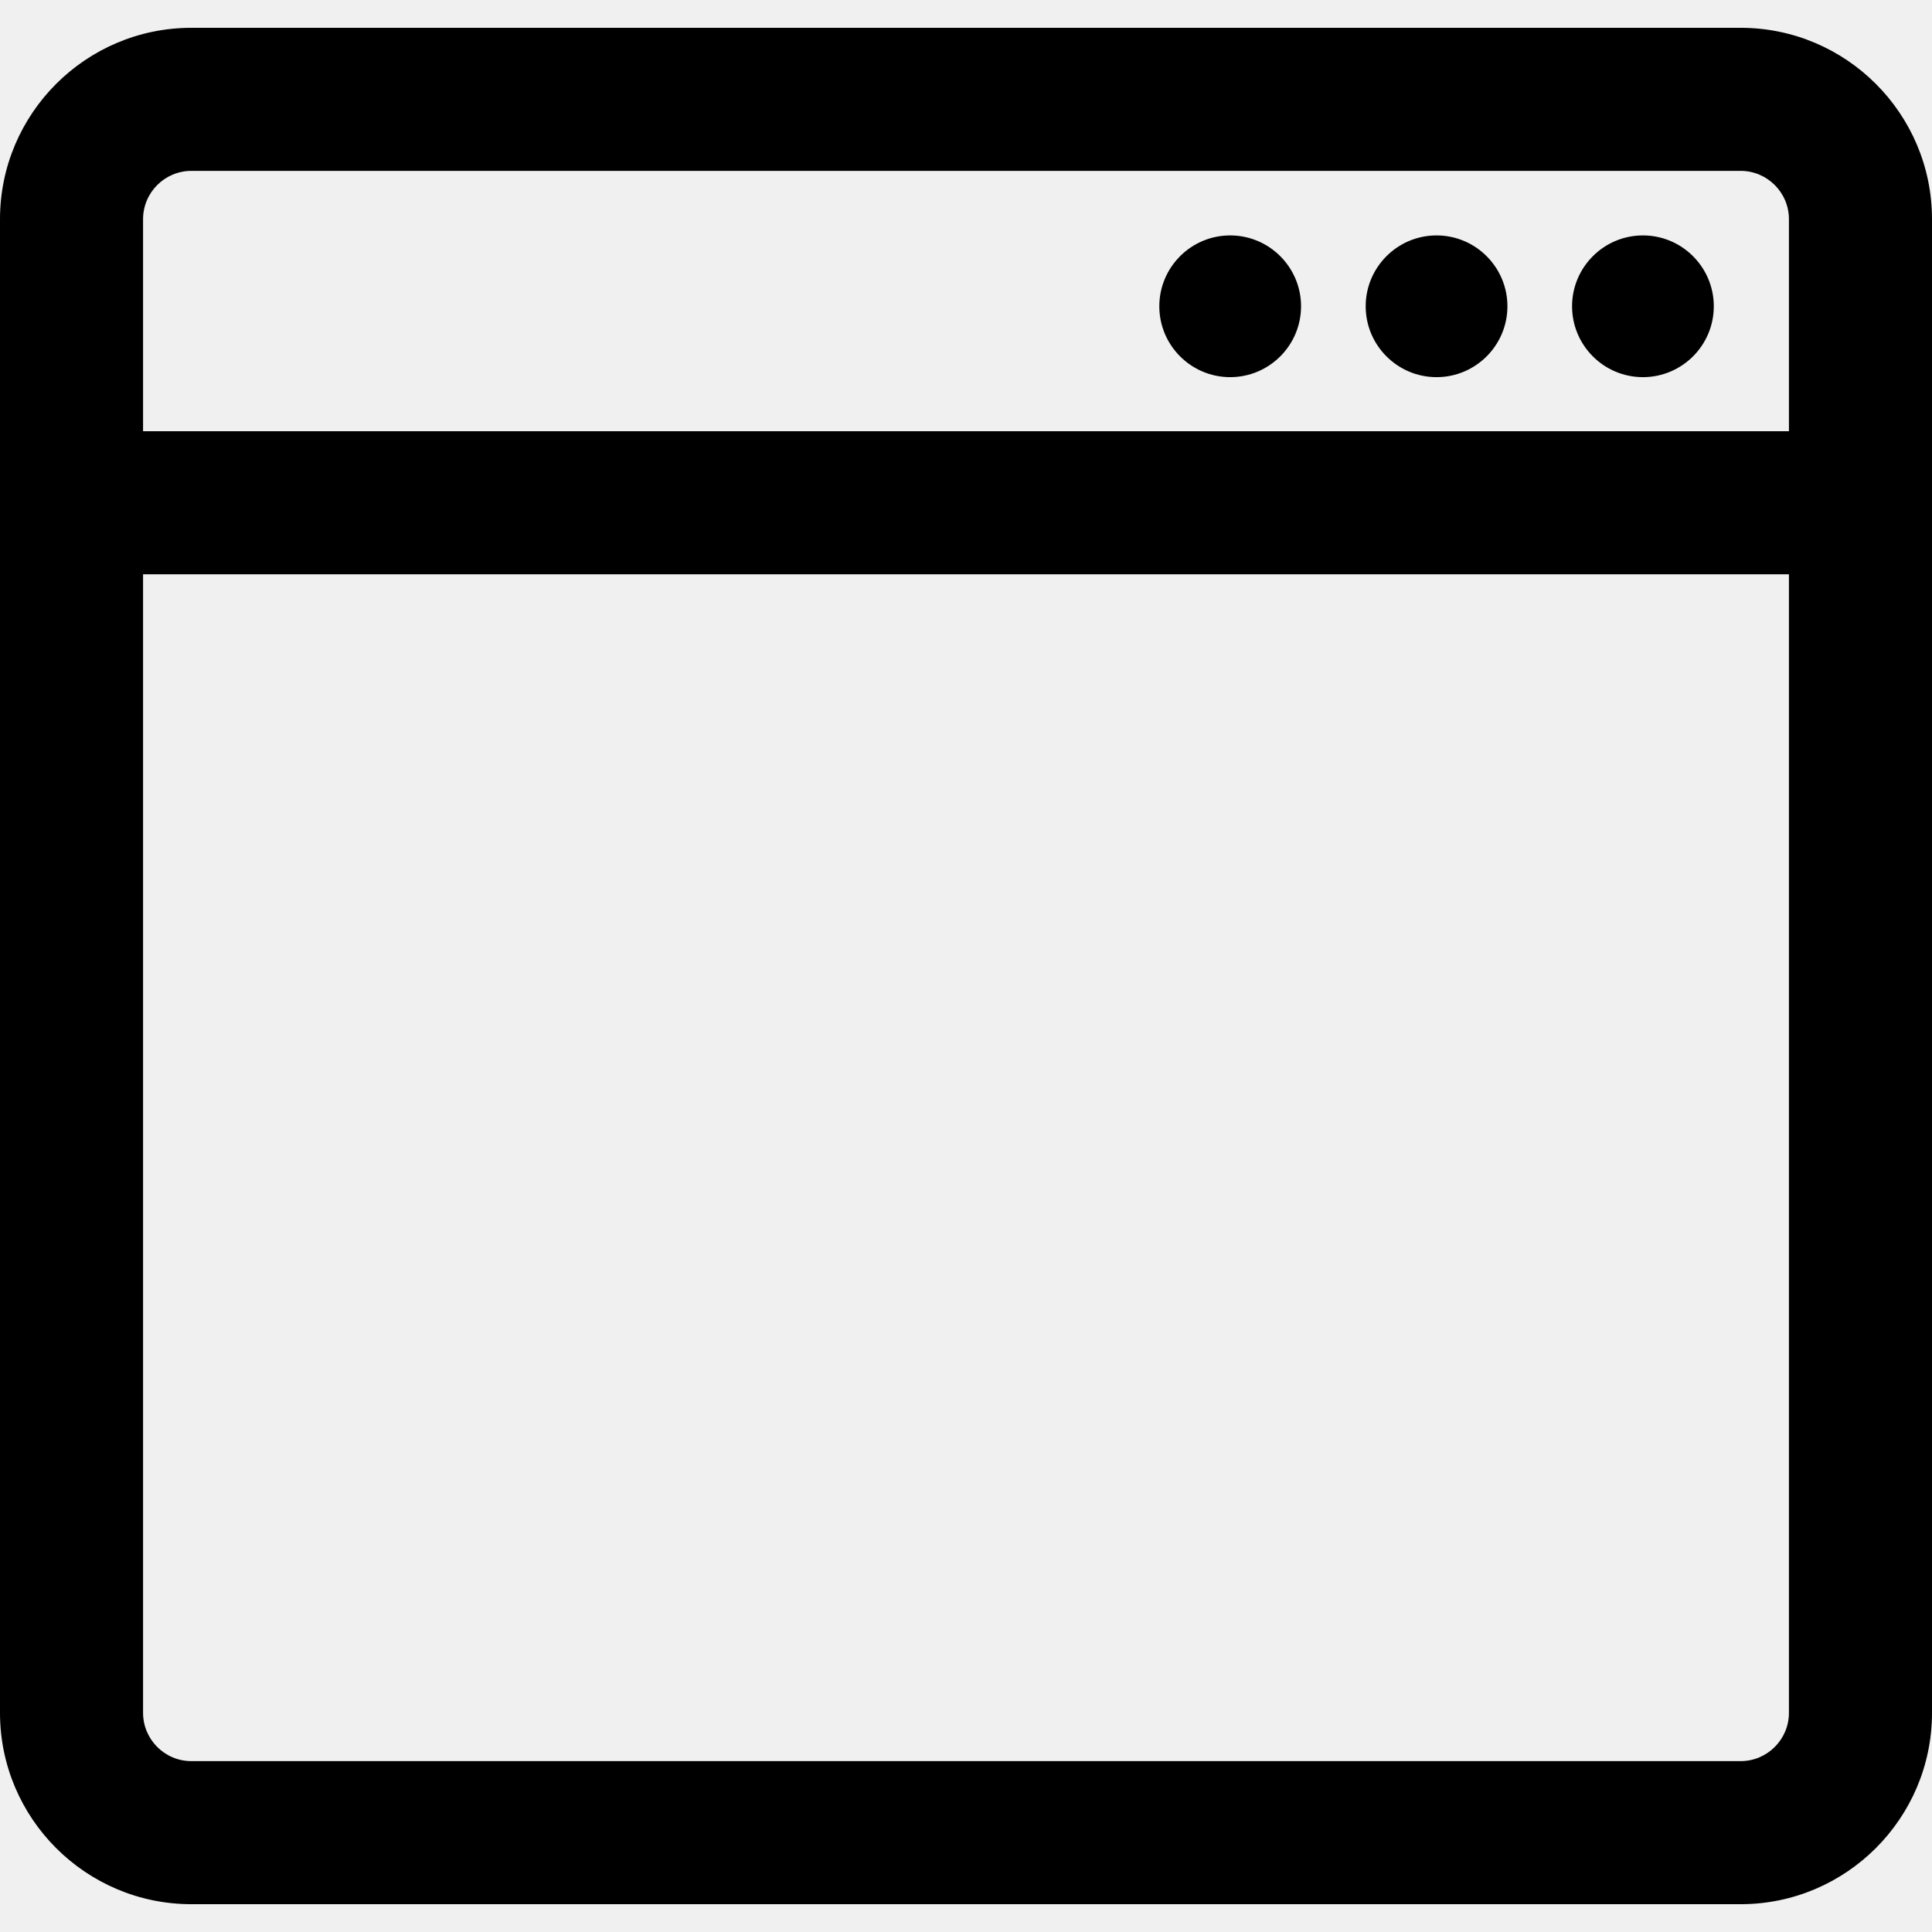
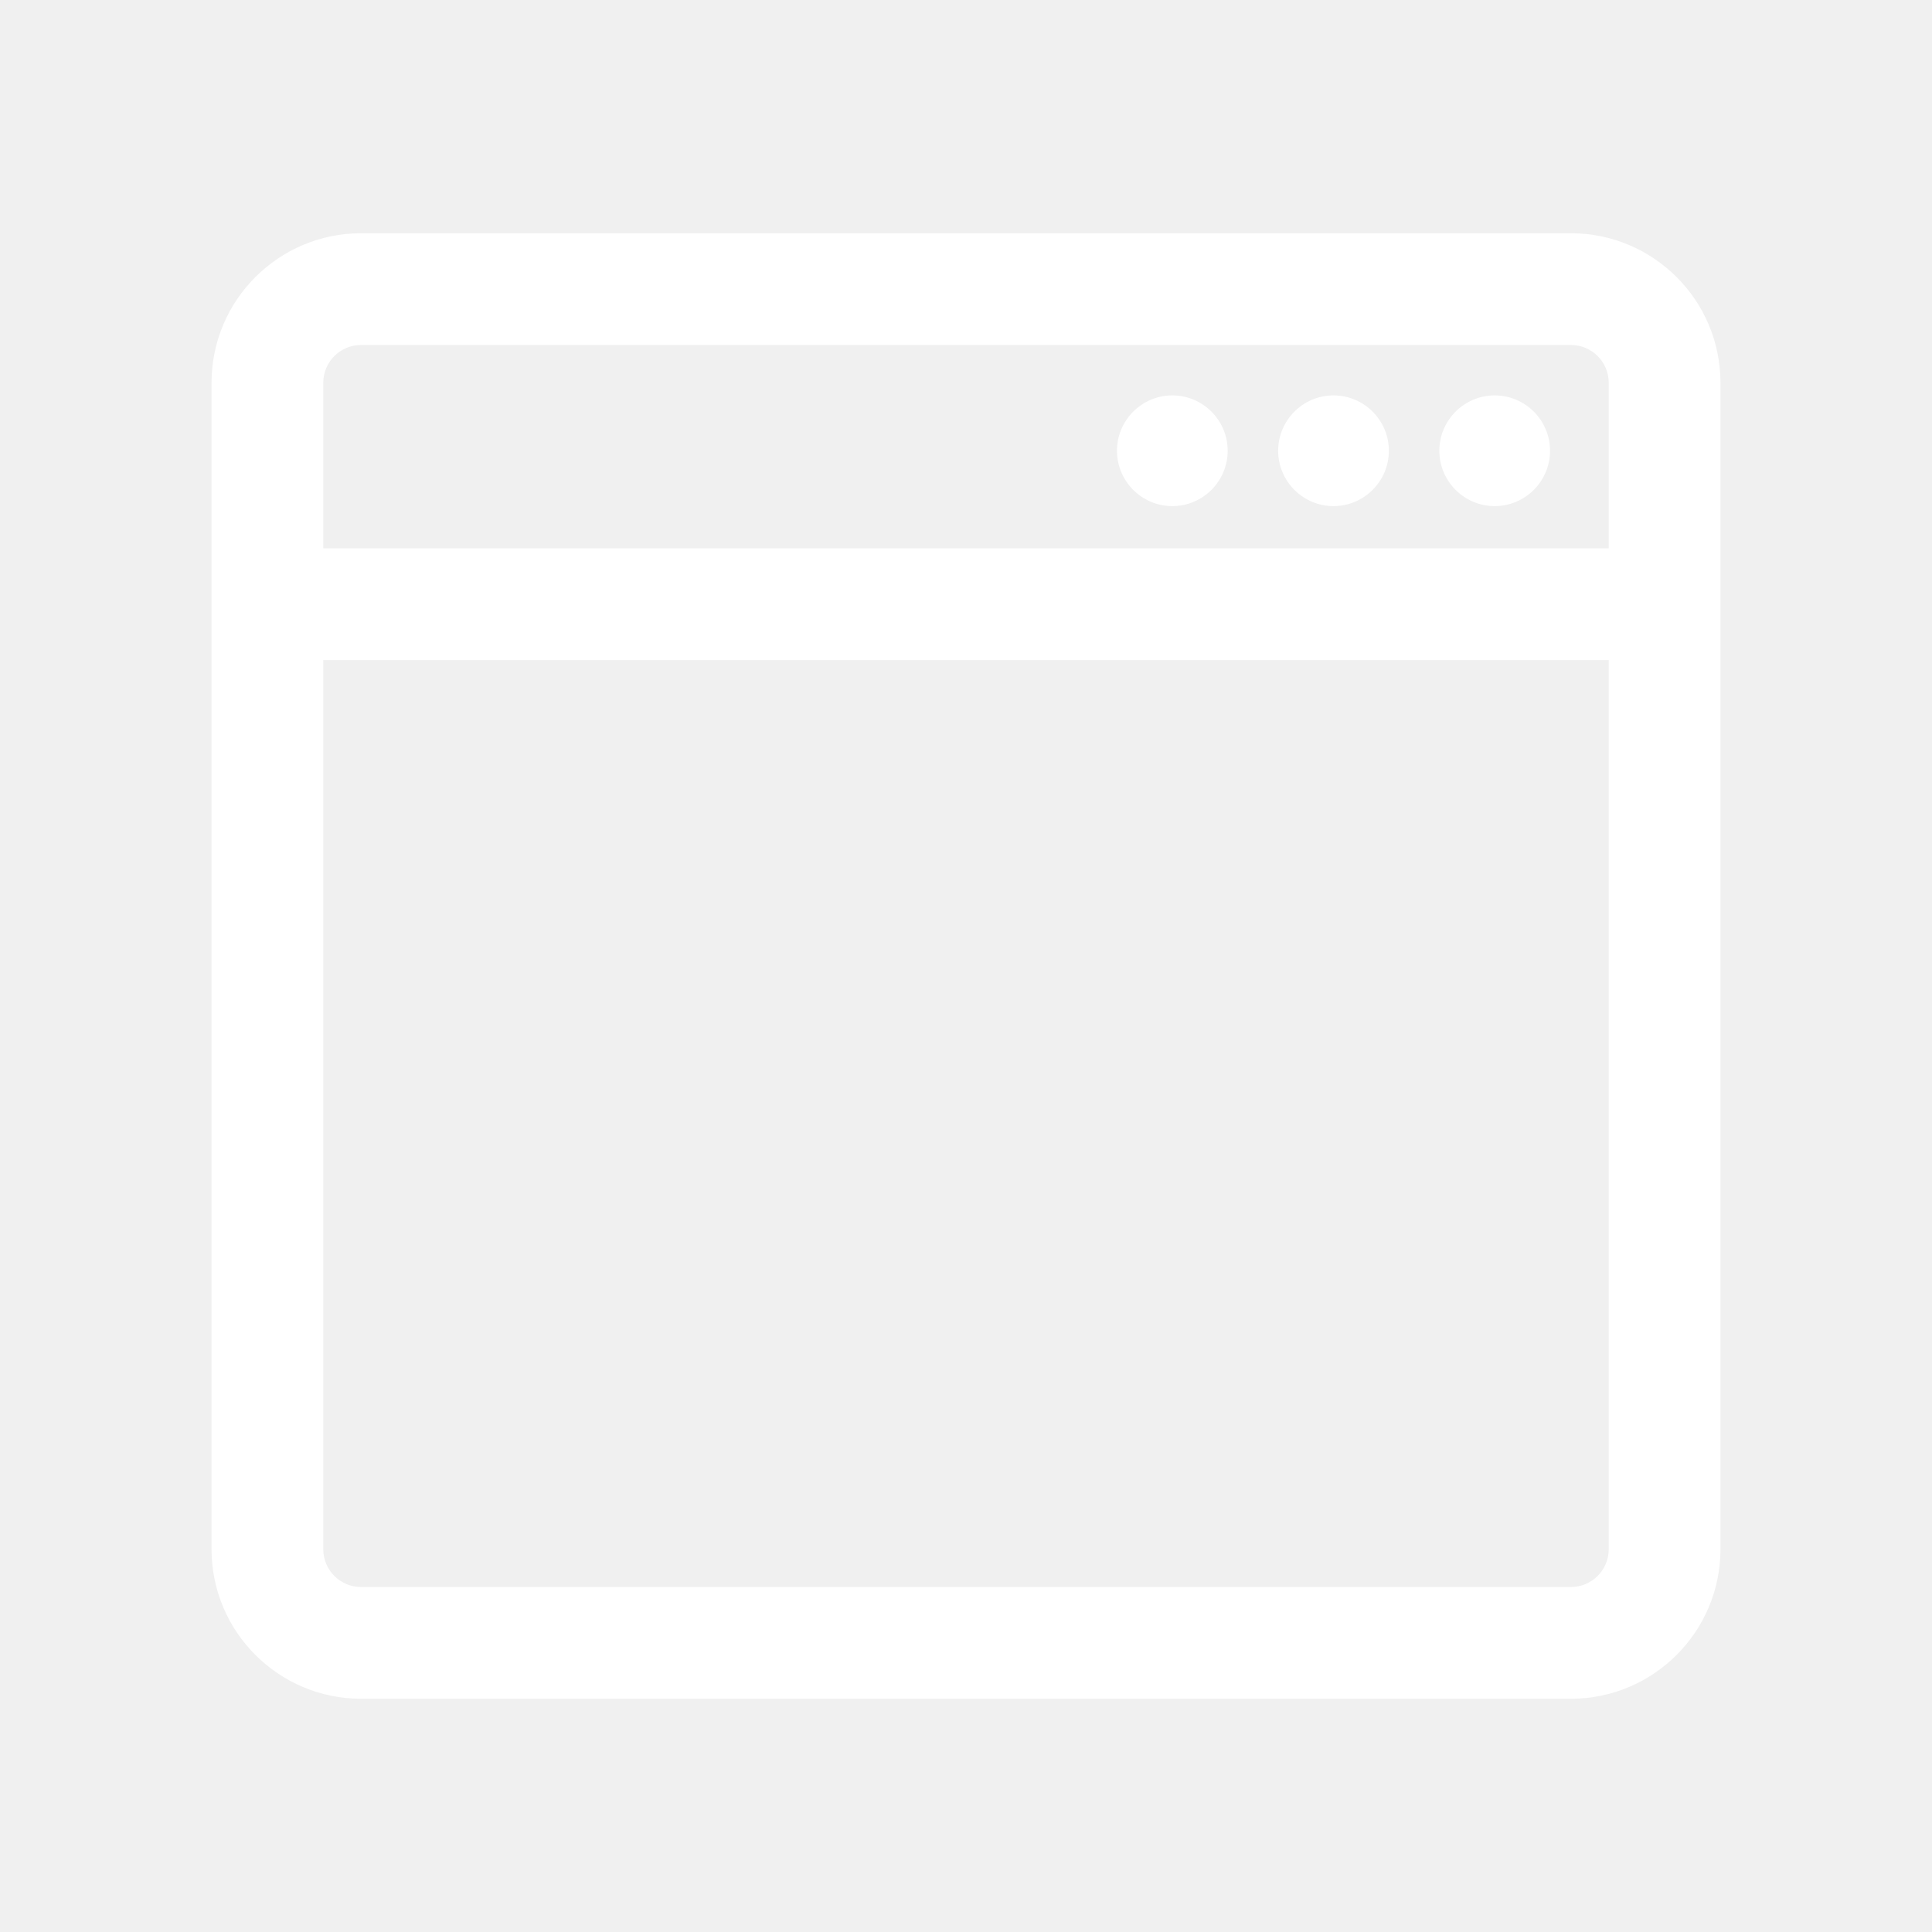
- <svg xmlns="http://www.w3.org/2000/svg" version="1.1" id="Capa_1" x="0px" y="0px" width="592.018px" height="592.018px" viewBox="0 0 592.018 592.018" style="enable-background:new 0 0 592.018 592.018;" xml:space="preserve">
-   <g>
-     <g>
-       <g>
-         <circle cx="503.441" cy="93.853" r="21.216" />
-         <path d="M503.441,115.569c-11.975,0-21.717-9.742-21.717-21.716c0-11.975,9.742-21.716,21.717-21.716     c11.974,0,21.715,9.742,21.715,21.716C525.156,105.827,515.415,115.569,503.441,115.569z M503.441,73.137     c-11.423,0-20.717,9.293-20.717,20.716s9.294,20.716,20.717,20.716c11.422,0,20.715-9.293,20.715-20.716     S514.863,73.137,503.441,73.137z" />
-       </g>
-       <g>
-         <circle cx="440.201" cy="93.853" r="21.216" />
-         <path d="M440.201,115.569c-11.975,0-21.717-9.742-21.717-21.716c0-11.975,9.742-21.716,21.717-21.716     c11.974,0,21.715,9.742,21.715,21.716C461.916,105.827,452.175,115.569,440.201,115.569z M440.201,73.137     c-11.423,0-20.717,9.293-20.717,20.716s9.294,20.716,20.717,20.716c11.422,0,20.715-9.293,20.715-20.716     S451.623,73.137,440.201,73.137z" />
-       </g>
-       <g>
-         <circle cx="376.961" cy="93.853" r="21.216" />
-         <path d="M376.961,115.569c-11.975,0-21.717-9.742-21.717-21.716c0-11.975,9.742-21.716,21.717-21.716s21.717,9.742,21.717,21.716     C398.678,105.827,388.936,115.569,376.961,115.569z M376.961,73.137c-11.423,0-20.717,9.293-20.717,20.716     s9.294,20.716,20.717,20.716s20.717-9.293,20.717-20.716S388.384,73.137,376.961,73.137z" />
-       </g>
-       <g>
-         <path d="M591.518,524.858V67.16c0-32.058-26.082-58.14-58.141-58.14H58.64C26.582,9.02,0.5,35.102,0.5,67.16v457.698     c0,32.058,26.082,58.14,58.14,58.14h474.737C565.436,582.998,591.518,556.916,591.518,524.858z M43.34,67.16     c0-8.45,6.85-15.3,15.3-15.3h474.737c8.449,0,15.301,6.85,15.301,15.3v65.484H43.34V67.16z M43.34,524.858V175.484h505.338     v349.374c0,8.449-6.852,15.3-15.301,15.3H58.64C50.19,540.158,43.34,533.307,43.34,524.858z" />
-         <path d="M533.377,583.498H58.64c-32.334,0-58.64-26.306-58.64-58.64V67.16C0,34.826,26.306,8.52,58.64,8.52h474.737     c32.335,0,58.641,26.306,58.641,58.64v457.698C592.018,557.192,565.712,583.498,533.377,583.498z M58.64,9.52     C26.857,9.52,1,35.377,1,67.16v457.698c0,31.782,25.857,57.64,57.64,57.64h474.737c31.783,0,57.641-25.857,57.641-57.64V67.16     c0-31.783-25.857-57.64-57.641-57.64H58.64z M533.377,540.658H58.64c-8.712,0-15.8-7.088-15.8-15.8V174.984h506.338v349.874     C549.178,533.57,542.09,540.658,533.377,540.658z M43.84,175.984v348.874c0,8.161,6.64,14.8,14.8,14.8h474.737     c8.161,0,14.801-6.639,14.801-14.8V175.984H43.84z M549.178,133.144H42.84V67.16c0-8.712,7.088-15.8,15.8-15.8h474.737     c8.713,0,15.801,7.088,15.801,15.8V133.144z M43.84,132.144h504.338V67.16c0-8.161-6.64-14.8-14.801-14.8H58.64     c-8.161,0-14.8,6.639-14.8,14.8V132.144z" />
+ <svg xmlns="http://www.w3.org/2000/svg" width="150px" height="150px" viewBox="0 0 150 150" version="1.1" id="SVGRoot">
+   <defs id="defs949" />
+   <g id="layer1">
+     <g id="g5359" transform="matrix(0.5146106,0,0,0.5146106,80.66513,80.49494)">
+       <g id="g5522" transform="matrix(0.384534,0,0,0.384534,-124.8341,-124.5034)" style="fill:#ffffff;fill-opacity:1">
+         <g id="g5454" style="fill:#ffffff;fill-opacity:1">
+           <g id="g5452" style="fill:#ffffff;fill-opacity:1">
+             <g id="g5432" style="fill:#ffffff;fill-opacity:1">
+               <circle id="circle5428" r="21.216" cy="93.853" cx="503.441" style="fill:#ffffff;fill-opacity:1" />
+               <path id="path5430" d="m 503.441,115.569 c -11.975,0 -21.717,-9.742 -21.717,-21.716 0,-11.975 9.742,-21.716 21.717,-21.716 11.974,0 21.715,9.742 21.715,21.716 0,11.974 -9.741,21.716 -21.715,21.716 z m 0,-42.432 c -11.423,0 -20.717,9.293 -20.717,20.716 0,11.423 9.294,20.716 20.717,20.716 11.422,0 20.715,-9.293 20.715,-20.716 0,-11.423 -9.293,-20.716 -20.715,-20.716 z" style="fill:#ffffff;fill-opacity:1" />
+             </g>
+             <g id="g5438" style="fill:#ffffff;fill-opacity:1">
+               <circle id="circle5434" r="21.216" cy="93.853" cx="440.201" style="fill:#ffffff;fill-opacity:1" />
+               <path id="path5436" d="m 440.201,115.569 c -11.975,0 -21.717,-9.742 -21.717,-21.716 0,-11.975 9.742,-21.716 21.717,-21.716 11.974,0 21.715,9.742 21.715,21.716 0,11.974 -9.741,21.716 -21.715,21.716 z m 0,-42.432 c -11.423,0 -20.717,9.293 -20.717,20.716 0,11.423 9.294,20.716 20.717,20.716 11.422,0 20.715,-9.293 20.715,-20.716 0,-11.423 -9.293,-20.716 -20.715,-20.716 z" style="fill:#ffffff;fill-opacity:1" />
+             </g>
+             <g id="g5444" style="fill:#ffffff;fill-opacity:1">
+               <circle id="circle5440" r="21.216" cy="93.853" cx="376.961" style="fill:#ffffff;fill-opacity:1" />
+               <path id="path5442" d="m 376.961,115.569 c -11.975,0 -21.717,-9.742 -21.717,-21.716 0,-11.975 9.742,-21.716 21.717,-21.716 11.975,0 21.717,9.742 21.717,21.716 0,11.974 -9.742,21.716 -21.717,21.716 z m 0,-42.432 c -11.423,0 -20.717,9.293 -20.717,20.716 0,11.423 9.294,20.716 20.717,20.716 11.423,0 20.717,-9.293 20.717,-20.716 0,-11.423 -9.294,-20.716 -20.717,-20.716 z" style="fill:#ffffff;fill-opacity:1" />
+             </g>
+             <g id="g5450" style="fill:#ffffff;fill-opacity:1">
+               <path id="path5446" d="M 591.518,524.858 V 67.16 c 0,-32.058 -26.082,-58.14 -58.141,-58.14 H 58.64 C 26.582,9.02 0.5,35.102 0.5,67.16 v 457.698 c 0,32.058 26.082,58.14 58.14,58.14 h 474.737 c 32.059,0 58.141,-26.082 58.141,-58.14 z M 43.34,67.16 c 0,-8.45 6.85,-15.3 15.3,-15.3 h 474.737 c 8.449,0 15.301,6.85 15.301,15.3 v 65.484 H 43.34 Z m 0,457.698 V 175.484 h 505.338 v 349.374 c 0,8.449 -6.852,15.3 -15.301,15.3 H 58.64 c -8.45,0 -15.3,-6.851 -15.3,-15.3 z" style="fill:#ffffff;fill-opacity:1" />
+               <path id="path5448" d="M 533.377,583.498 H 58.64 C 26.306,583.498 0,557.192 0,524.858 V 67.16 C 0,34.826 26.306,8.52 58.64,8.52 h 474.737 c 32.335,0 58.641,26.306 58.641,58.64 v 457.698 c 0,32.334 -26.306,58.64 -58.641,58.64 z M 58.64,9.52 C 26.857,9.52 1,35.377 1,67.16 v 457.698 c 0,31.782 25.857,57.64 57.64,57.64 h 474.737 c 31.783,0 57.641,-25.857 57.641,-57.64 V 67.16 c 0,-31.783 -25.857,-57.64 -57.641,-57.64 H 58.64 Z M 533.377,540.658 H 58.64 c -8.712,0 -15.8,-7.088 -15.8,-15.8 V 174.984 h 506.338 v 349.874 c 0,8.712 -7.088,15.8 -15.801,15.8 z M 43.84,175.984 v 348.874 c 0,8.161 6.64,14.8 14.8,14.8 h 474.737 c 8.161,0 14.801,-6.639 14.801,-14.8 V 175.984 Z m 505.338,-42.84 H 42.84 V 67.16 c 0,-8.712 7.088,-15.8 15.8,-15.8 h 474.737 c 8.713,0 15.801,7.088 15.801,15.8 z m -505.338,-1 H 548.178 V 67.16 c 0,-8.161 -6.64,-14.8 -14.801,-14.8 H 58.64 c -8.161,0 -14.8,6.639 -14.8,14.8 z" style="fill:#ffffff;fill-opacity:1" />
+             </g>
+           </g>
+         </g>
+         <g id="g5456" style="fill:#ffffff;fill-opacity:1" />
+         <g id="g5458" style="fill:#ffffff;fill-opacity:1" />
+         <g id="g5460" style="fill:#ffffff;fill-opacity:1" />
+         <g id="g5462" style="fill:#ffffff;fill-opacity:1" />
+         <g id="g5464" style="fill:#ffffff;fill-opacity:1" />
+         <g id="g5466" style="fill:#ffffff;fill-opacity:1" />
+         <g id="g5468" style="fill:#ffffff;fill-opacity:1" />
+         <g id="g5470" style="fill:#ffffff;fill-opacity:1" />
+         <g id="g5472" style="fill:#ffffff;fill-opacity:1" />
+         <g id="g5474" style="fill:#ffffff;fill-opacity:1" />
+         <g id="g5476" style="fill:#ffffff;fill-opacity:1" />
+         <g id="g5478" style="fill:#ffffff;fill-opacity:1" />
+         <g id="g5480" style="fill:#ffffff;fill-opacity:1" />
+         <g id="g5482" style="fill:#ffffff;fill-opacity:1" />
+         <g id="g5484" style="fill:#ffffff;fill-opacity:1" />
      </g>
    </g>
  </g>
-   <g>
- </g>
-   <g>
- </g>
-   <g>
- </g>
-   <g>
- </g>
-   <g>
- </g>
-   <g>
- </g>
-   <g>
- </g>
-   <g>
- </g>
-   <g>
- </g>
-   <g>
- </g>
-   <g>
- </g>
-   <g>
- </g>
-   <g>
- </g>
-   <g>
- </g>
-   <g>
- </g>
</svg>
